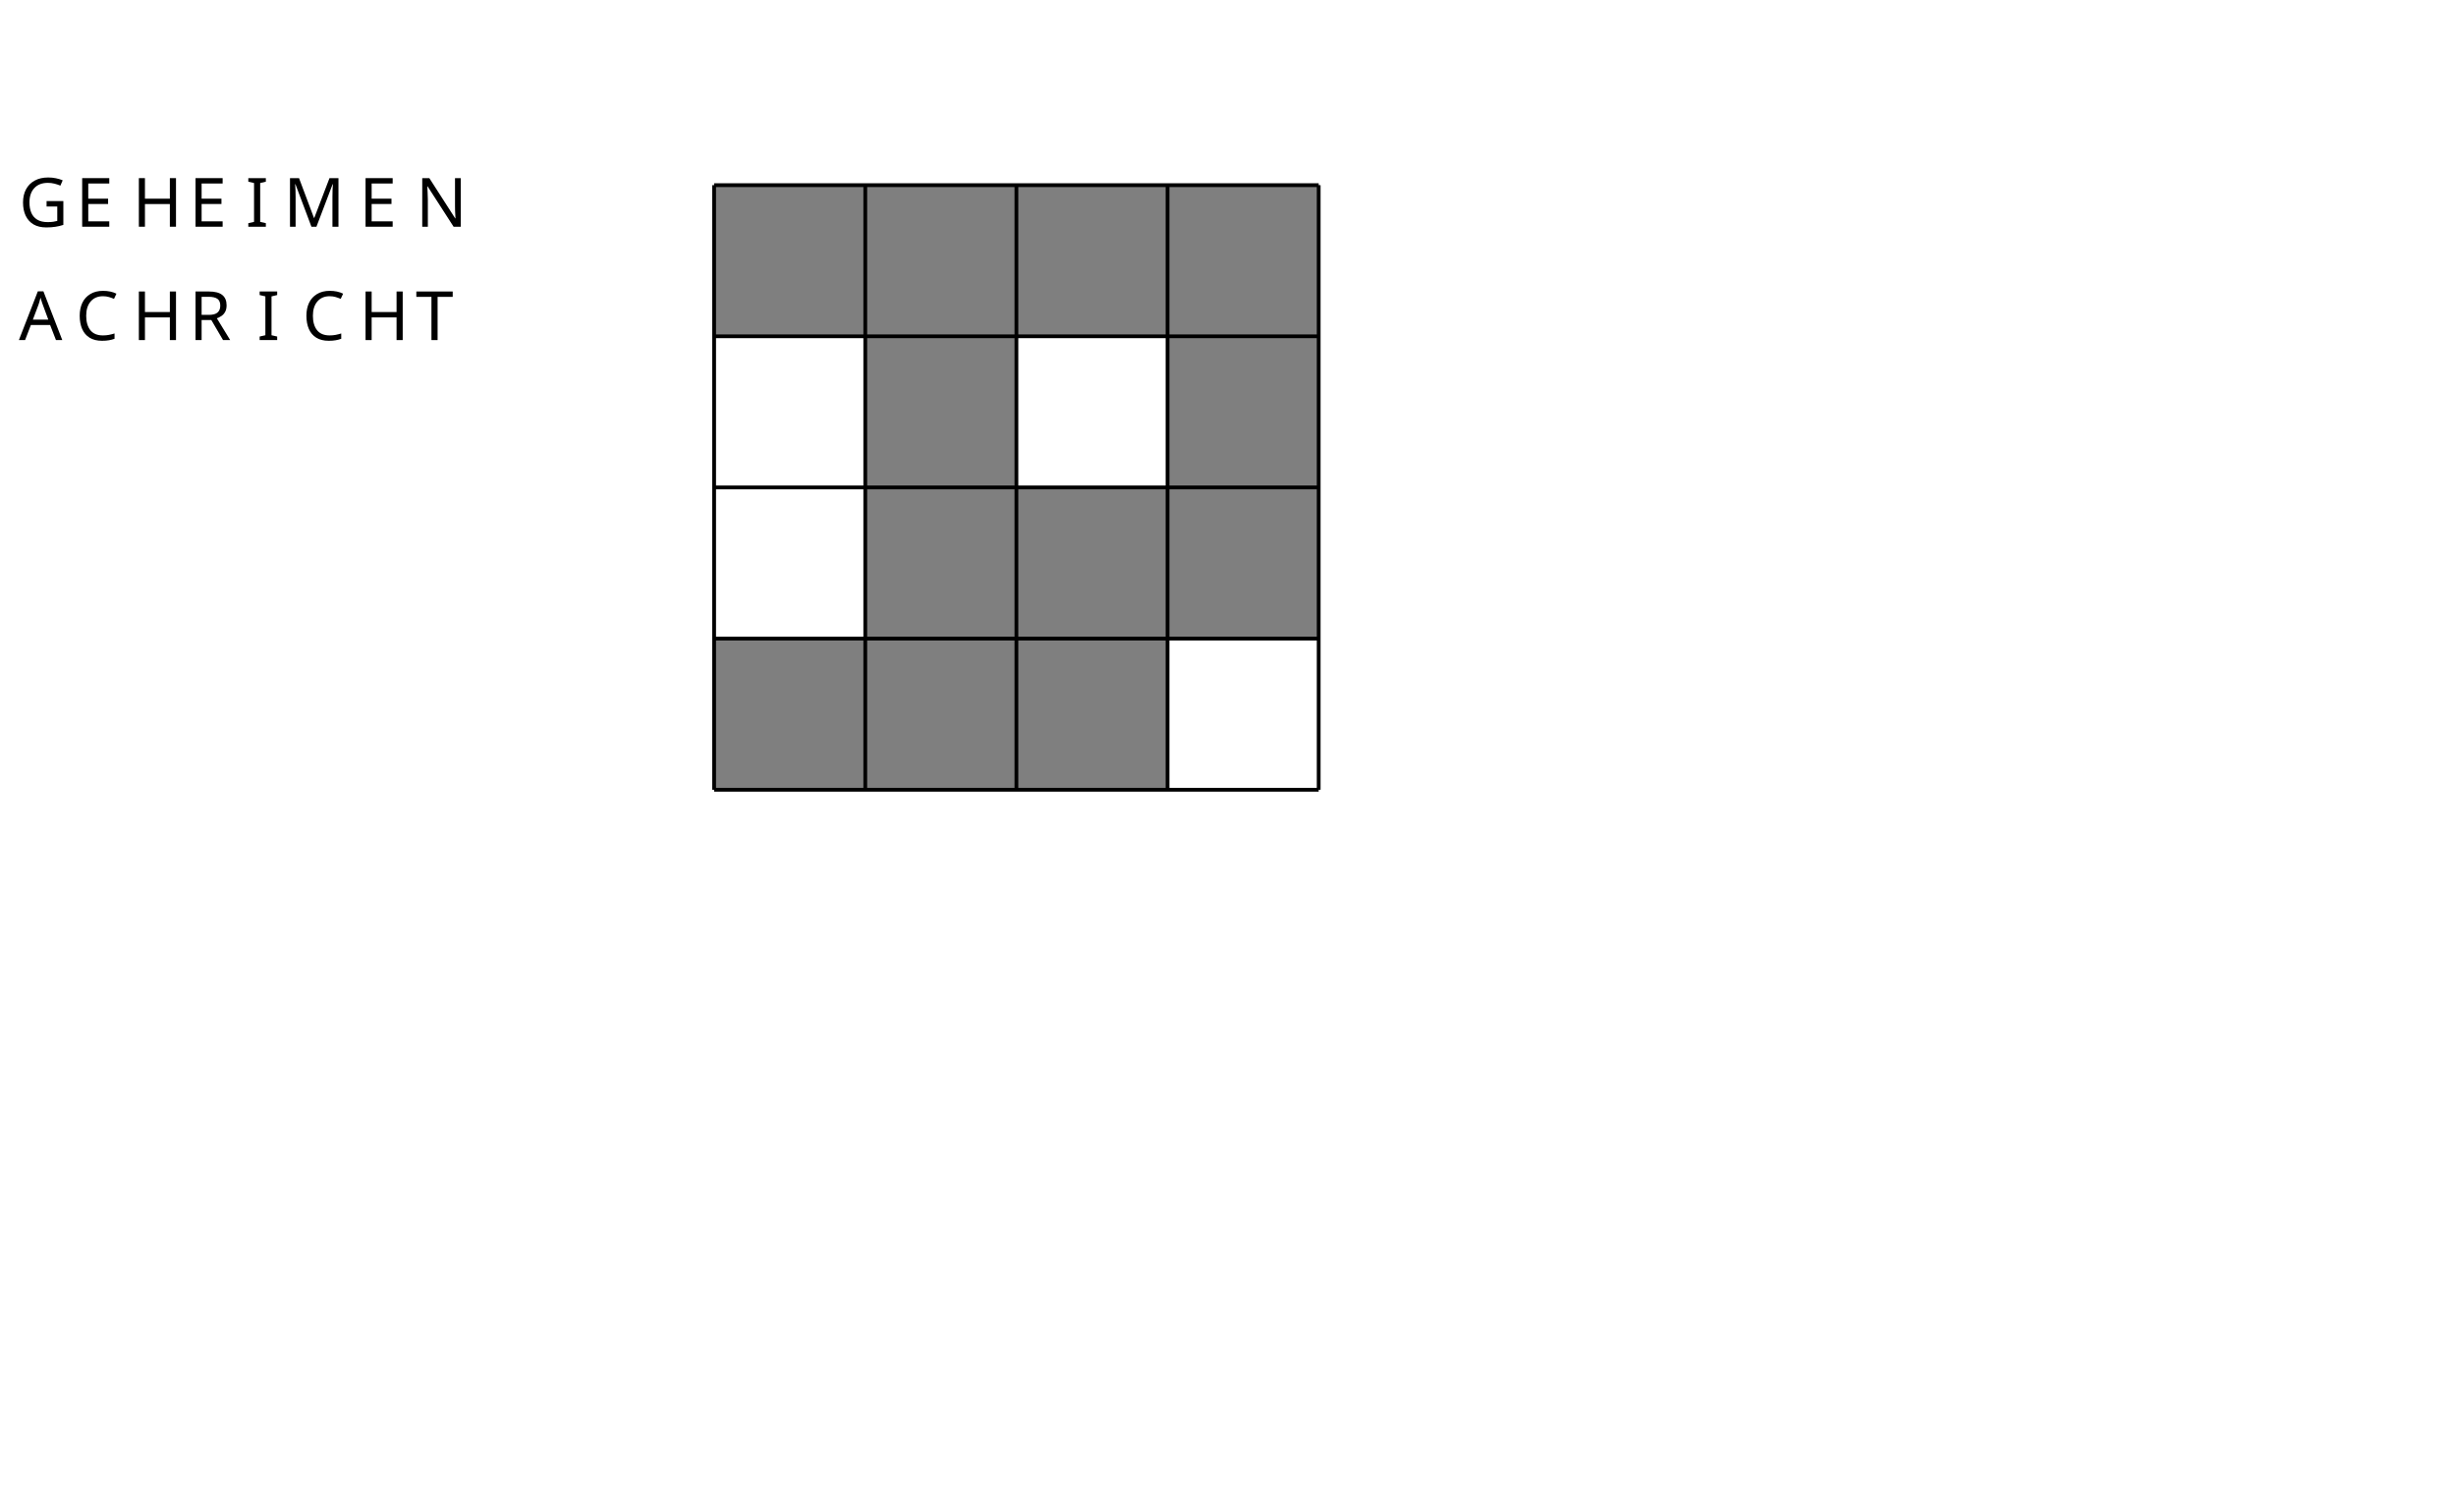
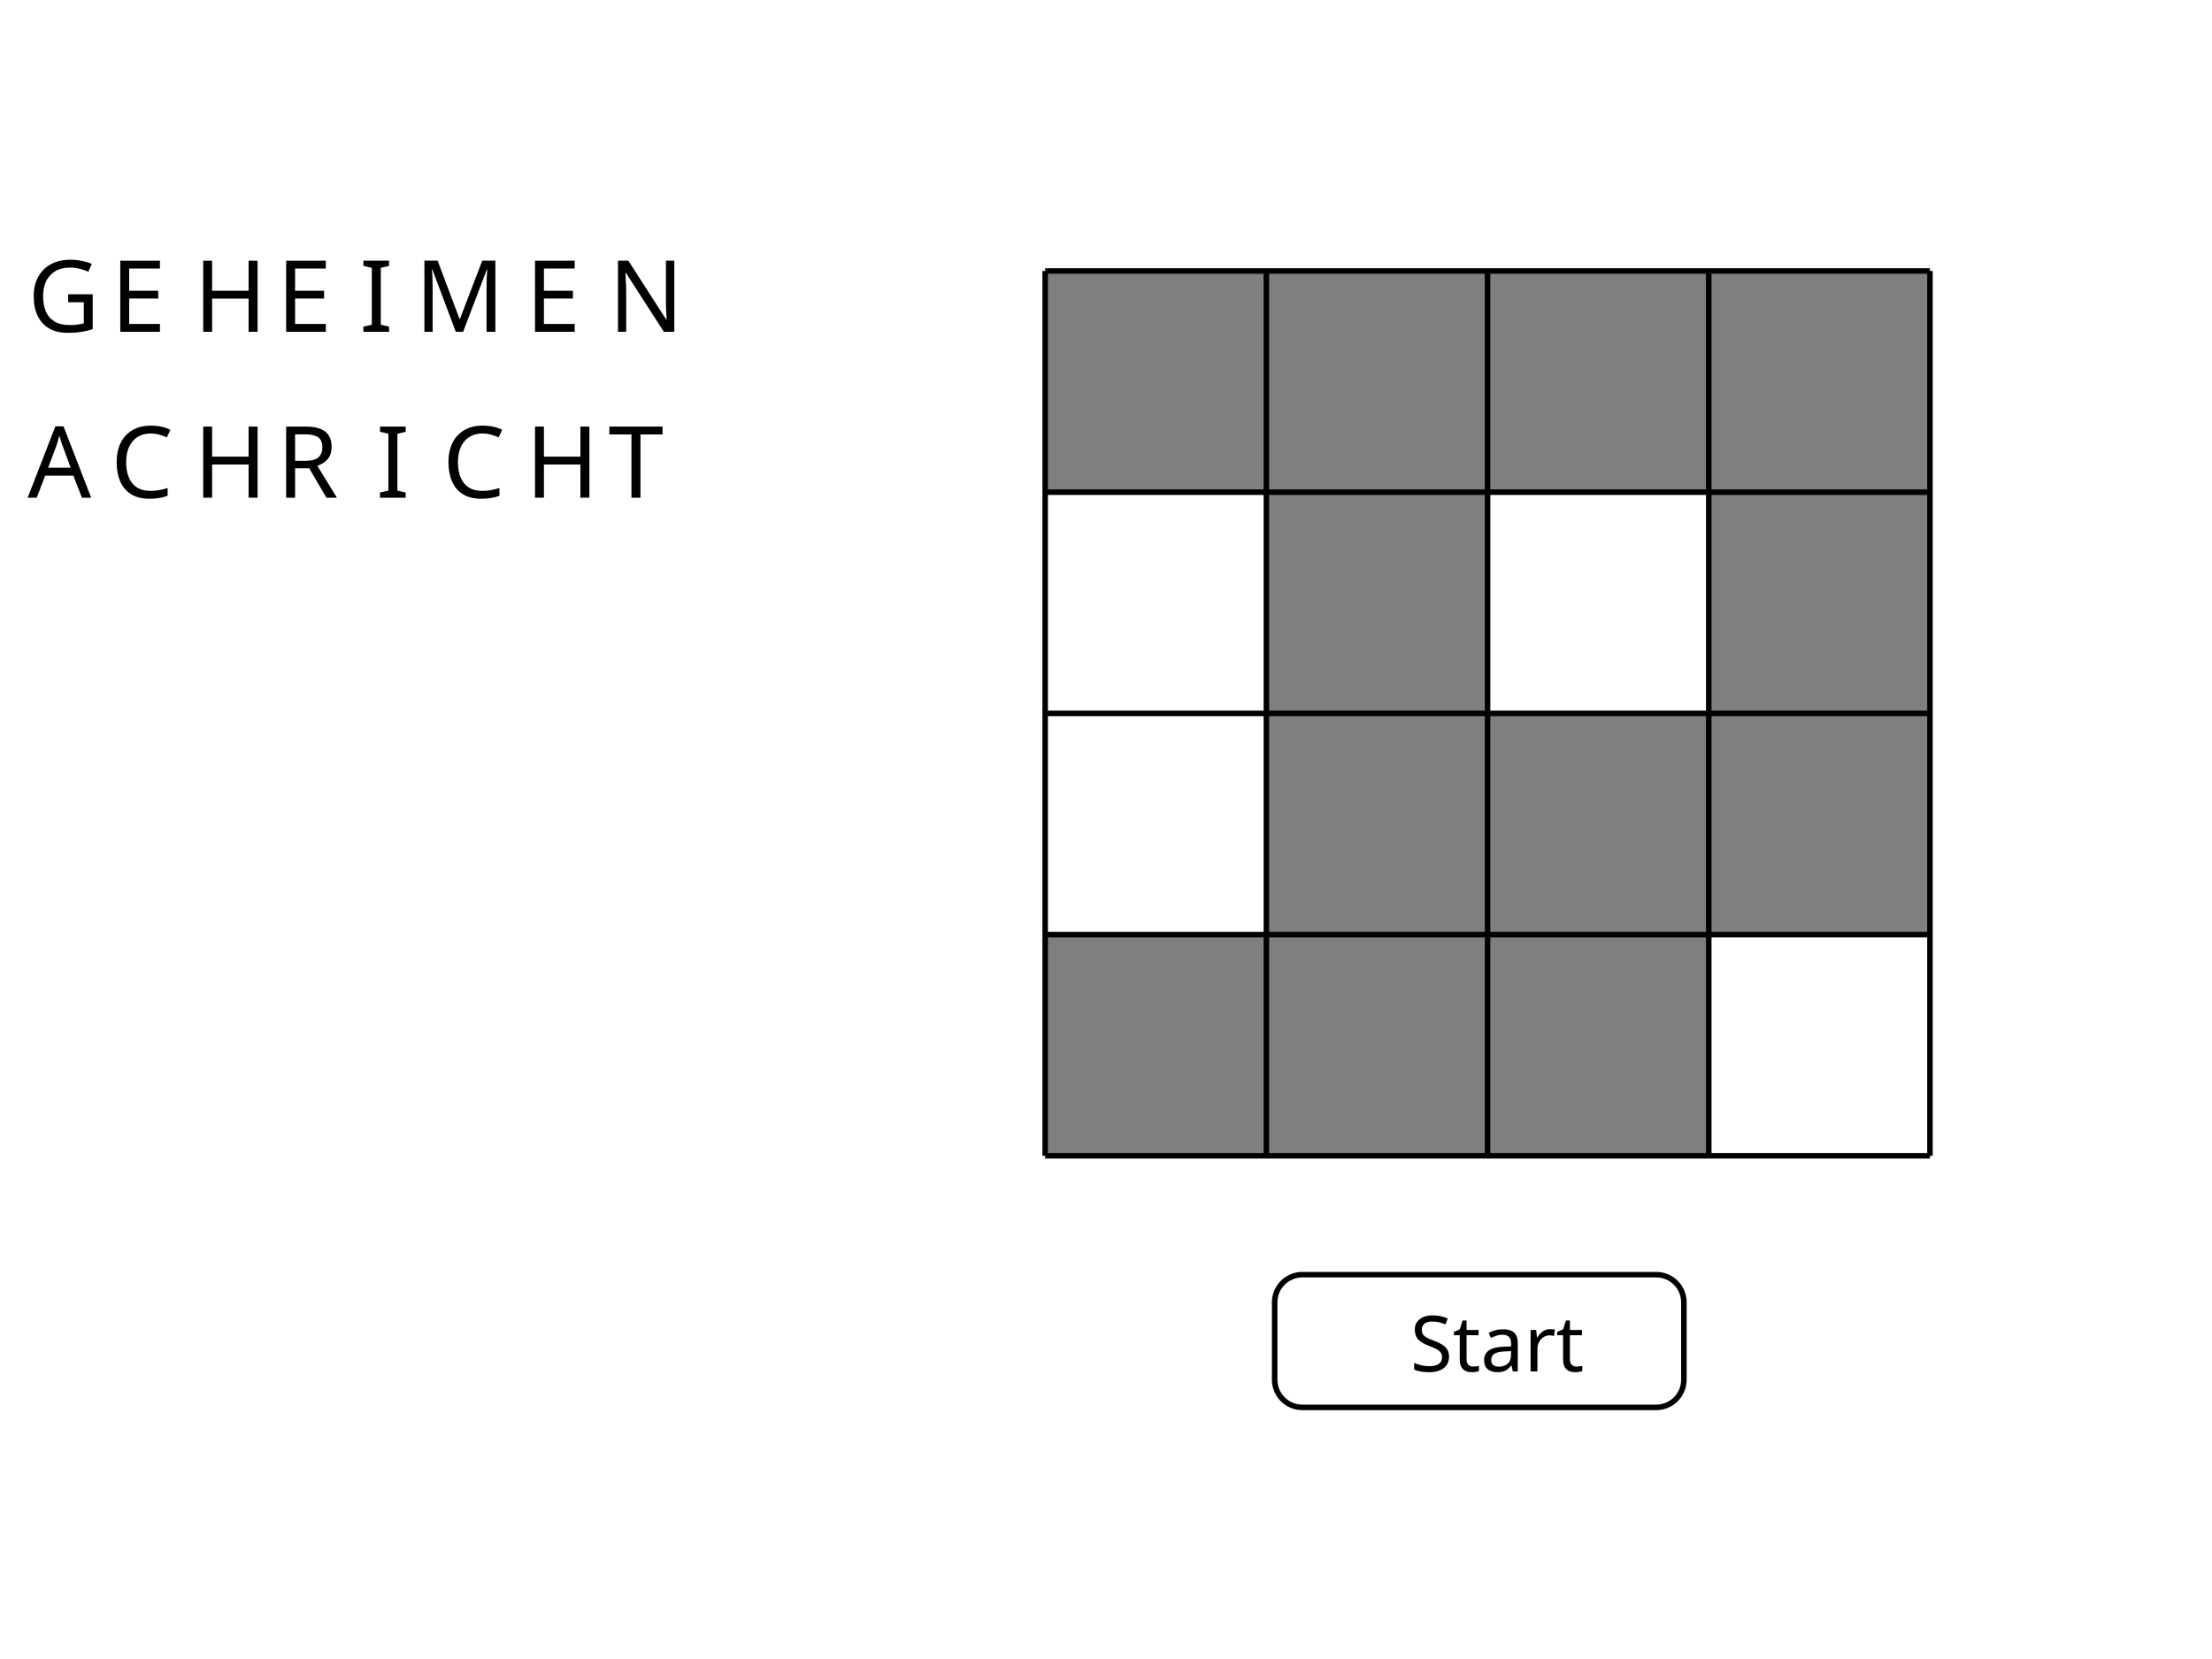
- <svg xmlns="http://www.w3.org/2000/svg" width="650" height="400" id="svg2">
+ <svg xmlns="http://www.w3.org/2000/svg" width="400" height="300" id="svg2">
  <defs id="defs4">
    <svg width="30" height="30" id="bit">
      <rect y="10" x="0.1" width="19.9" height="19.9" fill="white" stroke="black" />
      <polygon fill="white" stroke="black" points="0.1 10, 10 0.1, 29.9 0.1, 20 10" />
      <polygon fill="white" stroke="black" points="29.9 0.1, 29.9 20, 20 29.9, 20 10" />
    </svg>
  </defs>
  <g style="fill:none;fill-rule:evenodd;stroke:none;stroke-width:1px;stroke-linecap:butt;stroke-linejoin:round;stroke-opacity:1;font-family:'sans';" id="g2383 " transform="scale(1)">
    <rect x="0" y="0" width="800" height="600" fill="white" />
    <svg width="240" height="240" x="150" y="10">
+       <animate attributeName="opacity" from="1" to="1" begin="start.click" dur="0" fill="freeze" />
      <animate attributeName="opacity" from="0" to="0" begin="rot1.end" dur="0" fill="freeze" />
      <path d="M 39 39 l 160 0 m 0 40 l -160 0 m 0 40 l 160 0 m 0 40 l -160 0 m 0 40 l 160 0" stroke="black">
+         <animateTransform attributeName="transform" type="rotate" from="0, 120, 120" to="0, 120, 120" dur="0" begin="start.click" fill="freeze" />
        <animateTransform attributeName="transform" type="rotate" from="0, 120, 120" to="90, 120, 120" dur="2" begin="e02.end+1" fill="freeze" id="rot1" />
-         <animateTransform attributeName="transform" type="rotate" from="90, 120, 120" to="180, 120, 120" dur="2" begin="n01.end+1" fill="freeze" id="rot2" />
-         <animateTransform attributeName="transform" type="rotate" from="180, 120, 120" to="270, 120, 120" dur="2" begin="r01.end+1" fill="freeze" id="rot3" />
-       </path>
-       <path d="M 39 39 l 0 160 m 40 0 l 0 -160 m 40 0 l 0 160 m 40 0 l 0 -160 m 40 0 l 0 160" stroke="black">
-         <animateTransform attributeName="transform" type="rotate" from="0, 120, 120" to="90, 120, 120" dur="2" begin="e02.end+1" fill="freeze" />
-         <animateTransform attributeName="transform" type="rotate" from="90, 120, 120" to="180, 120, 120" dur="2" begin="n01.end+1" fill="freeze" />
-         <animateTransform attributeName="transform" type="rotate" from="180, 120, 120" to="270, 120, 120" dur="2" begin="r01.end+1" fill="freeze" />
+       </path>
+       <path d="M 39 39 l 0 160 m 40 0 l 0 -160 m 40 0 l 0 160 m 40 0 l 0 -160 m 40 0 l 0 160" stroke="black">
+         <animateTransform attributeName="transform" type="rotate" from="0, 120, 120" to="0, 120, 120" dur="0" begin="start.click" fill="freeze" />
+         <animateTransform attributeName="transform" type="rotate" from="0, 120, 120" to="90, 120, 120" dur="2" begin="e02.end+1" fill="freeze" />
      </path>
      <rect width="160" height="40" x="39" y="39" fill="black" opacity="0.5">
-         <animateTransform attributeName="transform" type="rotate" from="0, 120, 120" to="90, 120, 120" dur="2" begin="e02.end+1" fill="freeze" />
-         <animateTransform attributeName="transform" type="rotate" from="90, 120, 120" to="180, 120, 120" dur="2" begin="n01.end+1" fill="freeze" />
-         <animateTransform attributeName="transform" type="rotate" from="180, 120, 120" to="270, 120, 120" dur="2" begin="r01.end+1" fill="freeze" />
+         <animateTransform attributeName="transform" type="rotate" from="0, 120, 120" to="0, 120, 120" dur="0" begin="start.click" fill="freeze" />
+         <animateTransform attributeName="transform" type="rotate" from="0, 120, 120" to="90, 120, 120" dur="2" begin="e02.end+1" fill="freeze" />
      </rect>
      <rect width="40" height="40" x="79" y="79" fill="black" opacity="0.5">
-         <animateTransform attributeName="transform" type="rotate" from="0, 120, 120" to="90, 120, 120" dur="2" begin="e02.end+1" fill="freeze" />
-         <animateTransform attributeName="transform" type="rotate" from="90, 120, 120" to="180, 120, 120" dur="2" begin="n01.end+1" fill="freeze" />
-         <animateTransform attributeName="transform" type="rotate" from="180, 120, 120" to="270, 120, 120" dur="2" begin="r01.end+1" fill="freeze" />
+         <animateTransform attributeName="transform" type="rotate" from="0, 120, 120" to="0, 120, 120" dur="0" begin="start.click" fill="freeze" />
+         <animateTransform attributeName="transform" type="rotate" from="0, 120, 120" to="90, 120, 120" dur="2" begin="e02.end+1" fill="freeze" />
      </rect>
      <rect width="40" height="40" x="159" y="79" fill="black" opacity="0.5">
-         <animateTransform attributeName="transform" type="rotate" from="0, 120, 120" to="90, 120, 120" dur="2" begin="e02.end+1" fill="freeze" />
-         <animateTransform attributeName="transform" type="rotate" from="90, 120, 120" to="180, 120, 120" dur="2" begin="n01.end+1" fill="freeze" />
-         <animateTransform attributeName="transform" type="rotate" from="180, 120, 120" to="270, 120, 120" dur="2" begin="r01.end+1" fill="freeze" />
+         <animateTransform attributeName="transform" type="rotate" from="0, 120, 120" to="0, 120, 120" dur="0" begin="start.click" fill="freeze" />
+         <animateTransform attributeName="transform" type="rotate" from="0, 120, 120" to="90, 120, 120" dur="2" begin="e02.end+1" fill="freeze" />
      </rect>
      <rect width="120" height="40" x="79" y="119" fill="black" opacity="0.5">
-         <animateTransform attributeName="transform" type="rotate" from="0, 120, 120" to="90, 120, 120" dur="2" begin="e02.end+1" fill="freeze" />
-         <animateTransform attributeName="transform" type="rotate" from="90, 120, 120" to="180, 120, 120" dur="2" begin="n01.end+1" fill="freeze" />
-         <animateTransform attributeName="transform" type="rotate" from="180, 120, 120" to="270, 120, 120" dur="2" begin="r01.end+1" fill="freeze" />
+         <animateTransform attributeName="transform" type="rotate" from="0, 120, 120" to="0, 120, 120" dur="0" begin="start.click" fill="freeze" />
+         <animateTransform attributeName="transform" type="rotate" from="0, 120, 120" to="90, 120, 120" dur="2" begin="e02.end+1" fill="freeze" />
      </rect>
      <rect width="120" height="40" x="39" y="159" fill="black" opacity="0.5">
-         <animateTransform attributeName="transform" type="rotate" from="0, 120, 120" to="90, 120, 120" dur="2" begin="e02.end+1" fill="freeze" />
-         <animateTransform attributeName="transform" type="rotate" from="90, 120, 120" to="180, 120, 120" dur="2" begin="n01.end+1" fill="freeze" />
-         <animateTransform attributeName="transform" type="rotate" from="180, 120, 120" to="270, 120, 120" dur="2" begin="r01.end+1" fill="freeze" />
+         <animateTransform attributeName="transform" type="rotate" from="0, 120, 120" to="0, 120, 120" dur="0" begin="start.click" fill="freeze" />
+         <animateTransform attributeName="transform" type="rotate" from="0, 120, 120" to="90, 120, 120" dur="2" begin="e02.end+1" fill="freeze" />
      </rect>
    </svg>
    <svg width="240" height="240" x="150" y="10" opacity="0">
      <animate attributeName="opacity" from="1" to="1" begin="rot1.end" dur="0" fill="freeze" />
      <animate attributeName="opacity" from="0" to="0" begin="rot2.end" dur="0" fill="freeze" />
      <path d="M 39 39 l 160 0 m 0 40 l -160 0 m 0 40 l 160 0 m 0 40 l -160 0 m 0 40 l 160 0" stroke="black">
+         <animateTransform attributeName="transform" type="rotate" from="0, 120, 120" to="0, 120, 120" dur="0" begin="start.click" fill="freeze" />
        <animateTransform attributeName="transform" type="rotate" from="0, 120, 120" to="90, 120, 120" dur="2" begin="n01.end+1" fill="freeze" id="rot2" />
      </path>
      <path d="M 39 39 l 0 160 m 40 0 l 0 -160 m 40 0 l 0 160 m 40 0 l 0 -160 m 40 0 l 0 160" stroke="black">
+         <animateTransform attributeName="transform" type="rotate" from="0, 120, 120" to="0, 120, 120" dur="0" begin="start.click" fill="freeze" />
        <animateTransform attributeName="transform" type="rotate" from="0, 120, 120" to="90, 120, 120" dur="2" begin="n01.end+1" fill="freeze" />
      </path>
      <rect width="40" height="40" x="39" y="39" fill="black" opacity="0.5">
+         <animateTransform attributeName="transform" type="rotate" from="0, 120, 120" to="0, 120, 120" dur="0" begin="start.click" fill="freeze" />
        <animateTransform attributeName="transform" type="rotate" from="0, 120, 120" to="90, 120, 120" dur="2" begin="n01.end+1" fill="freeze" />
      </rect>
      <rect width="40" height="40" x="159" y="39" fill="black" opacity="0.5">
+         <animateTransform attributeName="transform" type="rotate" from="0, 120, 120" to="0, 120, 120" dur="0" begin="start.click" fill="freeze" />
        <animateTransform attributeName="transform" type="rotate" from="0, 120, 120" to="90, 120, 120" dur="2" begin="n01.end+1" fill="freeze" />
      </rect>
      <rect width="160" height="40" x="39" y="79" fill="black" opacity="0.5">
+         <animateTransform attributeName="transform" type="rotate" from="0, 120, 120" to="0, 120, 120" dur="0" begin="start.click" fill="freeze" />
        <animateTransform attributeName="transform" type="rotate" from="0, 120, 120" to="90, 120, 120" dur="2" begin="n01.end+1" fill="freeze" />
      </rect>
      <rect width="80" height="40" x="39" y="119" fill="black" opacity="0.5">
+         <animateTransform attributeName="transform" type="rotate" from="0, 120, 120" to="0, 120, 120" dur="0" begin="start.click" fill="freeze" />
        <animateTransform attributeName="transform" type="rotate" from="0, 120, 120" to="90, 120, 120" dur="2" begin="n01.end+1" fill="freeze" />
      </rect>
      <rect width="40" height="40" x="159" y="119" fill="black" opacity="0.5">
+         <animateTransform attributeName="transform" type="rotate" from="0, 120, 120" to="0, 120, 120" dur="0" begin="start.click" fill="freeze" />
        <animateTransform attributeName="transform" type="rotate" from="0, 120, 120" to="90, 120, 120" dur="2" begin="n01.end+1" fill="freeze" />
      </rect>
      <rect width="120" height="40" x="79" y="159" fill="black" opacity="0.5">
+         <animateTransform attributeName="transform" type="rotate" from="0, 120, 120" to="0, 120, 120" dur="0" begin="start.click" fill="freeze" />
        <animateTransform attributeName="transform" type="rotate" from="0, 120, 120" to="90, 120, 120" dur="2" begin="n01.end+1" fill="freeze" />
      </rect>
    </svg>
    <svg width="240" height="240" x="150" y="10" opacity="0">
      <animate attributeName="opacity" from="1" to="1" begin="rot2.end" dur="0" fill="freeze" />
      <animate attributeName="opacity" from="0" to="0" begin="rot3.end" dur="0" fill="freeze" />
      <path d="M 39 39 l 160 0 m 0 40 l -160 0 m 0 40 l 160 0 m 0 40 l -160 0 m 0 40 l 160 0" stroke="black">
+         <animateTransform attributeName="transform" type="rotate" from="0, 120, 120" to="0, 120, 120" dur="0" begin="start.click" fill="freeze" />
        <animateTransform attributeName="transform" type="rotate" from="0, 120, 120" to="90, 120, 120" dur="2" begin="r01.end+1" fill="freeze" id="rot3" />
      </path>
      <path d="M 39 39 l 0 160 m 40 0 l 0 -160 m 40 0 l 0 160 m 40 0 l 0 -160 m 40 0 l 0 160" stroke="black">
+         <animateTransform attributeName="transform" type="rotate" from="0, 120, 120" to="0, 120, 120" dur="0" begin="start.click" fill="freeze" />
        <animateTransform attributeName="transform" type="rotate" from="0, 120, 120" to="90, 120, 120" dur="2" begin="r01.end+1" fill="freeze" />
      </path>
      <rect width="120" height="40" x="79" y="39" fill="black" opacity="0.5">
+         <animateTransform attributeName="transform" type="rotate" from="0, 120, 120" to="0, 120, 120" dur="0" begin="start.click" fill="freeze" />
        <animateTransform attributeName="transform" type="rotate" from="0, 120, 120" to="90, 120, 120" dur="2" begin="r01.end+1" fill="freeze" />
      </rect>
      <rect width="120" height="40" x="39" y="79" fill="black" opacity="0.5">
+         <animateTransform attributeName="transform" type="rotate" from="0, 120, 120" to="0, 120, 120" dur="0" begin="start.click" fill="freeze" />
        <animateTransform attributeName="transform" type="rotate" from="0, 120, 120" to="90, 120, 120" dur="2" begin="r01.end+1" fill="freeze" />
      </rect>
      <rect width="40" height="40" x="39" y="119" fill="black" opacity="0.5">
+         <animateTransform attributeName="transform" type="rotate" from="0, 120, 120" to="0, 120, 120" dur="0" begin="start.click" fill="freeze" />
        <animateTransform attributeName="transform" type="rotate" from="0, 120, 120" to="90, 120, 120" dur="2" begin="r01.end+1" fill="freeze" />
      </rect>
      <rect width="40" height="40" x="119" y="119" fill="black" opacity="0.5">
+         <animateTransform attributeName="transform" type="rotate" from="0, 120, 120" to="0, 120, 120" dur="0" begin="start.click" fill="freeze" />
        <animateTransform attributeName="transform" type="rotate" from="0, 120, 120" to="90, 120, 120" dur="2" begin="r01.end+1" fill="freeze" />
      </rect>
      <rect width="160" height="40" x="39" y="159" fill="black" opacity="0.5">
+         <animateTransform attributeName="transform" type="rotate" from="0, 120, 120" to="0, 120, 120" dur="0" begin="start.click" fill="freeze" />
        <animateTransform attributeName="transform" type="rotate" from="0, 120, 120" to="90, 120, 120" dur="2" begin="r01.end+1" fill="freeze" />
      </rect>
    </svg>
    <svg width="240" height="240" x="150" y="10" opacity="0">
      <animate attributeName="opacity" from="1" to="1" begin="rot3.end" dur="0" fill="freeze" />
      <animate attributeName="opacity" from="1" to="0" begin="t01.end+1" dur="1" fill="freeze" />
      <path d="M 39 39 l 160 0 m 0 40 l -160 0 m 0 40 l 160 0 m 0 40 l -160 0 m 0 40 l 160 0" stroke="black">
</path>
      <path d="M 39 39 l 0 160 m 40 0 l 0 -160 m 40 0 l 0 160 m 40 0 l 0 -160 m 40 0 l 0 160" stroke="black">
</path>
      <rect width="120" height="40" x="39" y="39" fill="black" opacity="0.5">
</rect>
      <rect width="40" height="40" x="39" y="79" fill="black" opacity="0.5">
</rect>
      <rect width="80" height="40" x="119" y="79" fill="black" opacity="0.5">
</rect>
      <rect width="160" height="40" x="39" y="119" fill="black" opacity="0.5">
</rect>
      <rect width="40" height="40" x="39" y="159" fill="black" opacity="0.5">
</rect>
      <rect width="40" height="40" x="159" y="159" fill="black" opacity="0.5">
</rect>
    </svg>
    <text x="5" y="60" font-size="18" fill="black">
G
- <animate attributeName="x" from="5" to="200" begin="1" dur="2" fill="freeze" id="g01" />
-       <animate attributeName="y" from="60" to="115" begin="1" dur="2" fill="freeze" />
+ <animate attributeName="x" from="5" to="200" begin="start.click" dur="2" fill="freeze" id="g01" />
+       <animate attributeName="y" from="60" to="115" begin="start.click" dur="2" fill="freeze" />
    </text>
    <text x="20" y="60" font-size="18" fill="black">
E
- <animate attributeName="x" from="20" to="280" begin="g01.end+1" dur="2" fill="freeze" id="e01" />
+ <animate attributeName="x" from="20" to="20" begin="start.click" dur="0" fill="freeze" />
+       <animate attributeName="y" from="60" to="60" begin="start.click" dur="0" fill="freeze" />
+       <animate attributeName="x" from="20" to="280" begin="g01.end+1" dur="2" fill="freeze" id="e01" />
      <animate attributeName="y" from="60" to="115" begin="g01.end+1" dur="2" fill="freeze" />
    </text>
    <text x="35" y="60" font-size="18" fill="black">
H
- <animate attributeName="x" from="35" to="200" begin="e01.end+1" dur="2" fill="freeze" id="h01" />
+ <animate attributeName="x" from="35" to="35" begin="start.click" dur="0" fill="freeze" />
+       <animate attributeName="y" from="60" to="60" begin="start.click" dur="0" fill="freeze" />
+       <animate attributeName="x" from="35" to="200" begin="e01.end+1" dur="2" fill="freeze" id="h01" />
      <animate attributeName="y" from="60" to="155" begin="e01.end+1" dur="2" fill="freeze" />
    </text>
    <text x="50" y="60" font-size="18" fill="black">
E
- <animate attributeName="x" from="50" to="320" begin="h01.end+1" dur="2" fill="freeze" id="e02" />
+ <animate attributeName="x" from="50" to="50" begin="start.click" dur="0" fill="freeze" />
+       <animate attributeName="y" from="60" to="60" begin="start.click" dur="0" fill="freeze" />
+       <animate attributeName="x" from="50" to="320" begin="h01.end+1" dur="2" fill="freeze" id="e02" />
      <animate attributeName="y" from="60" to="195" begin="h01.end+1" dur="2" fill="freeze" />
    </text>
    <text x="65" y="60" font-size="18" fill="black">
I
- <animate attributeName="x" from="65" to="245" begin="rot1.end+1" dur="2" fill="freeze" id="i01" />
+ <animate attributeName="x" from="65" to="65" begin="start.click" dur="0" fill="freeze" />
+       <animate attributeName="y" from="60" to="60" begin="start.click" dur="0" fill="freeze" />
+       <animate attributeName="x" from="65" to="245" begin="rot1.end+1" dur="2" fill="freeze" id="i01" />
      <animate attributeName="y" from="60" to="75" begin="rot1.end+1" dur="2" fill="freeze" />
    </text>
    <text x="75" y="60" font-size="18" fill="black">
M
- <animate attributeName="x" from="75" to="280" begin="i01.end+1" dur="2" fill="freeze" id="m01" />
+ <animate attributeName="x" from="75" to="75" begin="start.click" dur="0" fill="freeze" />
+       <animate attributeName="y" from="60" to="60" begin="start.click" dur="0" fill="freeze" />
+       <animate attributeName="x" from="75" to="280" begin="i01.end+1" dur="2" fill="freeze" id="m01" />
      <animate attributeName="y" from="60" to="75" begin="i01.end+1" dur="2" fill="freeze" />
    </text>
    <text x="95" y="60" font-size="18" fill="black">
E
- <animate attributeName="x" from="95" to="280" begin="m01.end+1" dur="2" fill="freeze" id="e03" />
+ <animate attributeName="x" from="95" to="95" begin="start.click" dur="0" fill="freeze" />
+       <animate attributeName="y" from="60" to="60" begin="start.click" dur="0" fill="freeze" />
+       <animate attributeName="x" from="95" to="280" begin="m01.end+1" dur="2" fill="freeze" id="e03" />
      <animate attributeName="y" from="60" to="155" begin="m01.end+1" dur="2" fill="freeze" />
    </text>
    <text x="110" y="60" font-size="18" fill="black">
N
- <animate attributeName="x" from="110" to="200" begin="e03.end+1" dur="2" fill="freeze" id="n01" />
+ <animate attributeName="x" from="110" to="110" begin="start.click" dur="0" fill="freeze" />
+       <animate attributeName="y" from="60" to="60" begin="start.click" dur="0" fill="freeze" />
+       <animate attributeName="x" from="110" to="200" begin="e03.end+1" dur="2" fill="freeze" id="n01" />
      <animate attributeName="y" from="60" to="195" begin="e03.end+1" dur="2" fill="freeze" />
    </text>
    <text x="5" y="90" font-size="18" fill="black">
A
- <animate attributeName="x" from="5" to="200" begin="rot2.end+1" dur="2" fill="freeze" id="a01" />
+ <animate attributeName="x" from="5" to="5" begin="start.click" dur="0" fill="freeze" />
+       <animate attributeName="y" from="90" to="90" begin="start.click" dur="0" fill="freeze" />
+       <animate attributeName="x" from="5" to="200" begin="rot2.end+1" dur="2" fill="freeze" id="a01" />
      <animate attributeName="y" from="90" to="75" begin="rot2.end+1" dur="2" fill="freeze" />
    </text>
    <text x="20" y="90" font-size="18" fill="black">
C
- <animate attributeName="x" from="20" to="320" begin="a01.end+1" dur="2" fill="freeze" id="c01" />
+ <animate attributeName="x" from="20" to="20" begin="start.click" dur="0" fill="freeze" />
+       <animate attributeName="y" from="90" to="90" begin="start.click" dur="0" fill="freeze" />
+       <animate attributeName="x" from="20" to="320" begin="a01.end+1" dur="2" fill="freeze" id="c01" />
      <animate attributeName="y" from="90" to="115" begin="a01.end+1" dur="2" fill="freeze" />
    </text>
    <text x="35" y="90" font-size="18" fill="black">
H
- <animate attributeName="x" from="35" to="240" begin="c01.end+1" dur="2" fill="freeze" id="h02" />
+ <animate attributeName="x" from="35" to="35" begin="start.click" dur="0" fill="freeze" />
+       <animate attributeName="y" from="90" to="90" begin="start.click" dur="0" fill="freeze" />
+       <animate attributeName="x" from="35" to="240" begin="c01.end+1" dur="2" fill="freeze" id="h02" />
      <animate attributeName="y" from="90" to="155" begin="c01.end+1" dur="2" fill="freeze" />
    </text>
    <text x="50" y="90" font-size="18" fill="black">
R
- <animate attributeName="x" from="50" to="320" begin="h02.end+1" dur="2" fill="freeze" id="r01" />
+ <animate attributeName="x" from="50" to="50" begin="start.click" dur="0" fill="freeze" />
+       <animate attributeName="y" from="90" to="90" begin="start.click" dur="0" fill="freeze" />
+       <animate attributeName="x" from="50" to="320" begin="h02.end+1" dur="2" fill="freeze" id="r01" />
      <animate attributeName="y" from="90" to="155" begin="h02.end+1" dur="2" fill="freeze" />
    </text>
    <text x="68" y="90" font-size="18" fill="black">
I
- <animate attributeName="x" from="68" to="325" begin="rot3.end+1" dur="2" fill="freeze" id="i02" />
+ <animate attributeName="x" from="68" to="68" begin="start.click" dur="0" fill="freeze" />
+       <animate attributeName="y" from="90" to="90" begin="start.click" dur="0" fill="freeze" />
+       <animate attributeName="x" from="68" to="325" begin="rot3.end+1" dur="2" fill="freeze" id="i02" />
      <animate attributeName="y" from="90" to="75" begin="rot3.end+1" dur="2" fill="freeze" />
    </text>
    <text x="80" y="90" font-size="18" fill="black">
C
- <animate attributeName="x" from="80" to="240" begin="i02.end+1" dur="2" fill="freeze" id="c02" />
+ <animate attributeName="x" from="80" to="80" begin="start.click" dur="0" fill="freeze" />
+       <animate attributeName="y" from="90" to="90" begin="start.click" dur="0" fill="freeze" />
+       <animate attributeName="x" from="80" to="240" begin="i02.end+1" dur="2" fill="freeze" id="c02" />
      <animate attributeName="y" from="90" to="115" begin="i02.end+1" dur="2" fill="freeze" />
    </text>
    <text x="95" y="90" font-size="18" fill="black">
H
- <animate attributeName="x" from="95" to="240" begin="c02.end+1" dur="2" fill="freeze" id="h03" />
+ <animate attributeName="x" from="95" to="95" begin="start.click" dur="0" fill="freeze" />
+       <animate attributeName="y" from="90" to="90" begin="start.click" dur="0" fill="freeze" />
+       <animate attributeName="x" from="95" to="240" begin="c02.end+1" dur="2" fill="freeze" id="h03" />
      <animate attributeName="y" from="90" to="195" begin="c02.end+1" dur="2" fill="freeze" />
    </text>
    <text x="110" y="90" font-size="18" fill="black">
T
- <animate attributeName="x" from="110" to="280" begin="h03.end+1" dur="2" fill="freeze" id="t01" />
+ <animate attributeName="x" from="110" to="110" begin="start.click" dur="0" fill="freeze" />
+       <animate attributeName="y" from="90" to="90" begin="start.click" dur="0" fill="freeze" />
+       <animate attributeName="x" from="110" to="280" begin="h03.end+1" dur="2" fill="freeze" id="t01" />
      <animate attributeName="y" from="90" to="195" begin="h03.end+1" dur="2" fill="freeze" />
    </text>
+     <svg height="25" width="75" x="230" y="230" id="start">
+       <set attributeName="x" to="-100" begin="start.click" />
+       <set attributeName="x" to="230" begin="t01.end+2" />
+       <rect height="24" width="74" x="0.5" y="0.5" rx="5" ry="5" stroke="black" fill="white" />
+       <text fill="black" x="25" y="18" style="font-size:14px;">
+ Start
+ </text>
+     </svg>
  </g>
</svg>
